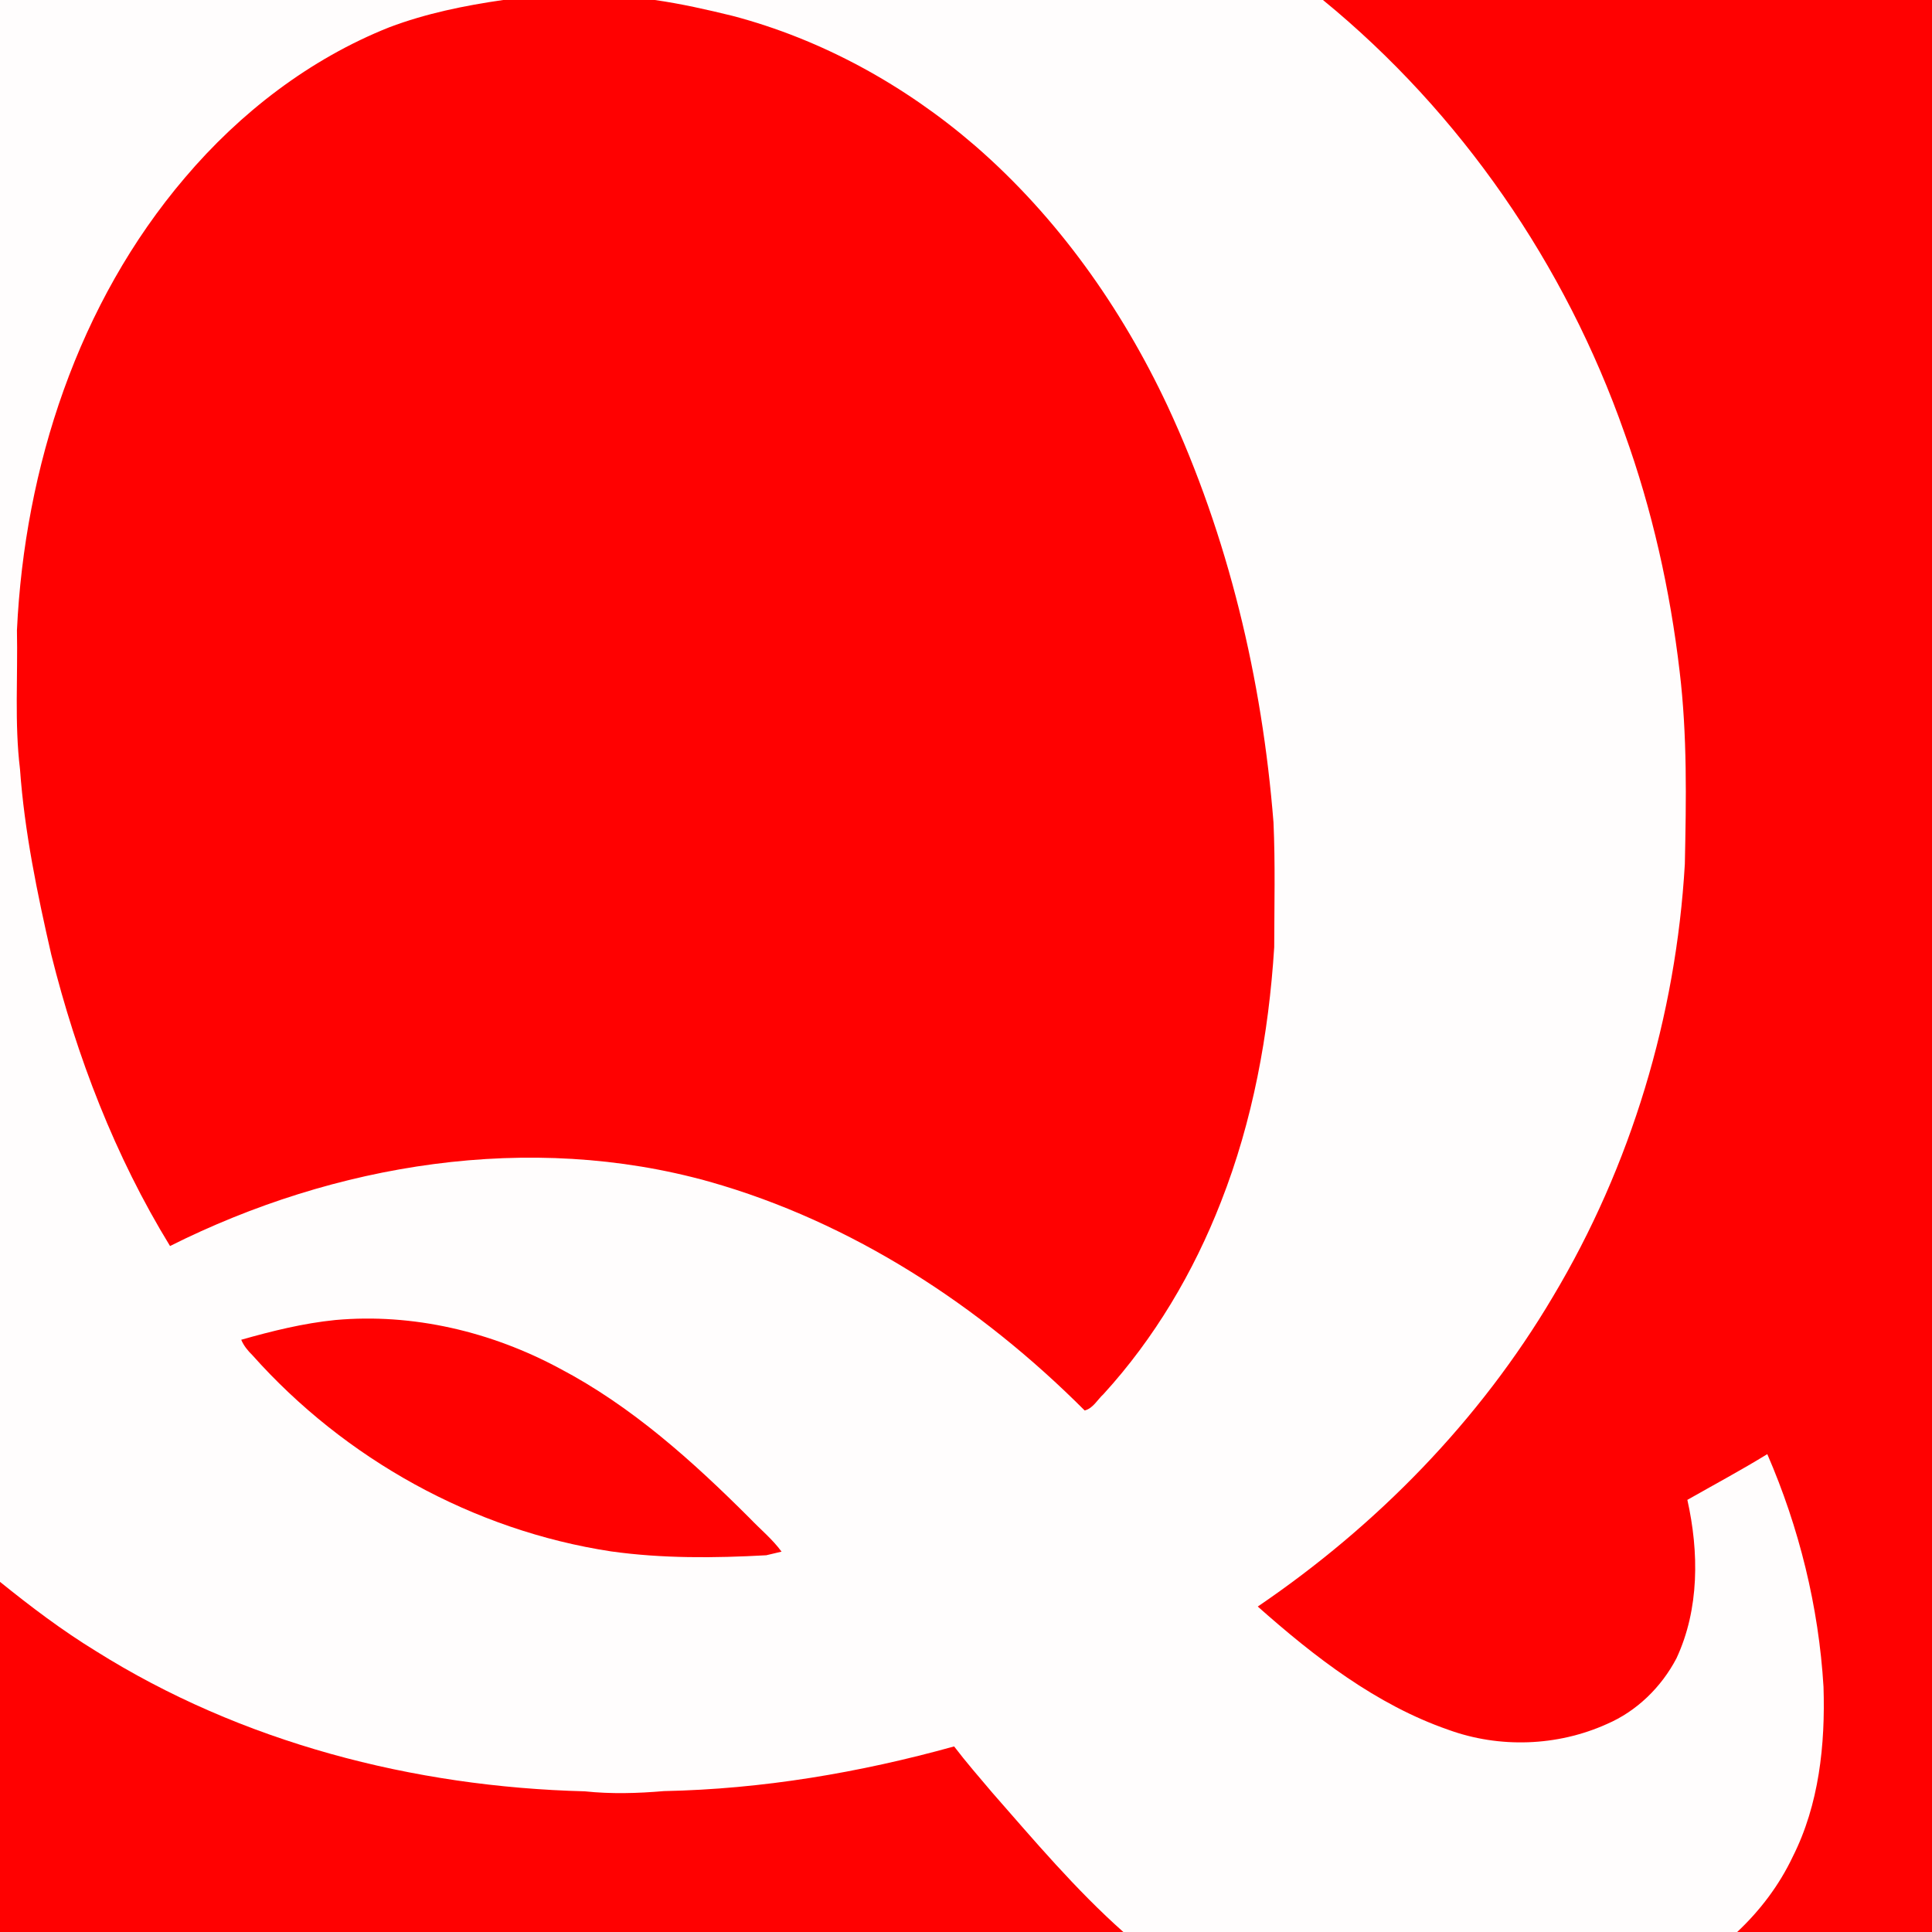
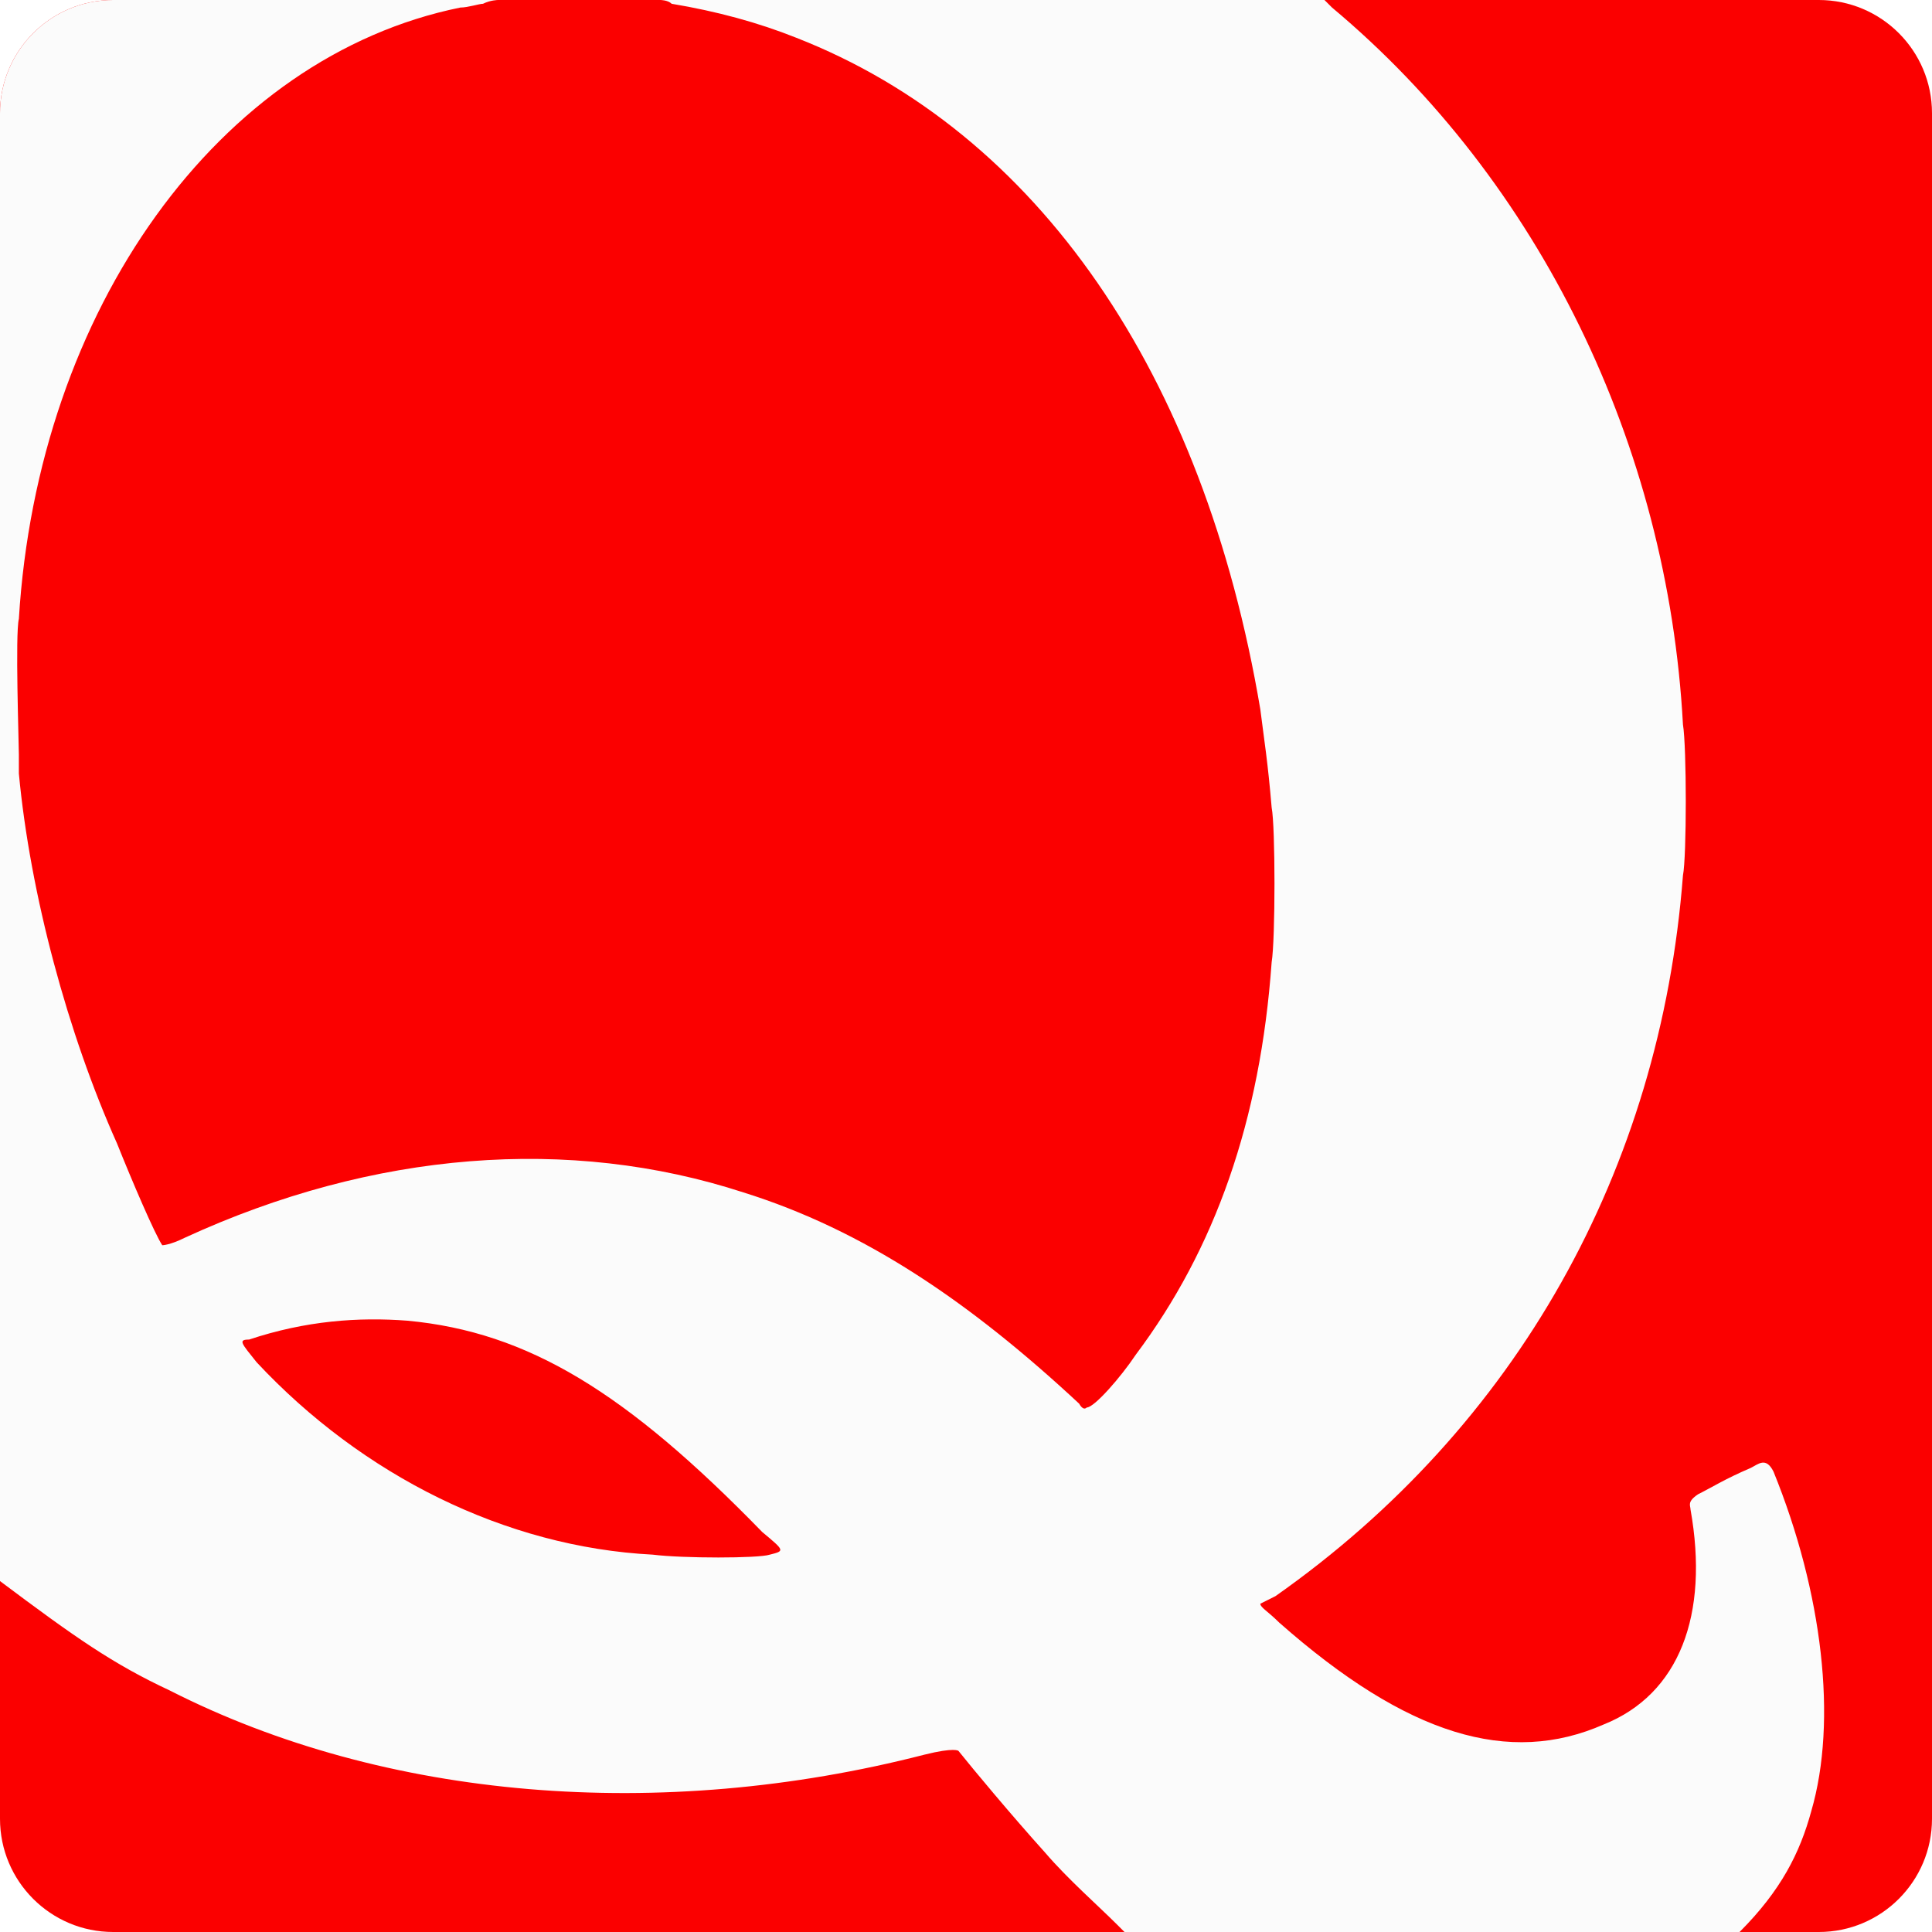
<svg xmlns="http://www.w3.org/2000/svg" width="512pt" height="512pt" viewBox="0 0 512 512" version="1.1">
-   <path fill="#fffdfd" d=" M 0.00 0.00 L 133.34 0.00 C 123.10 1.48 112.87 3.56 103.17 7.23 C 82.10 15.61 63.62 29.86 49.01 47.09 C 20.70 80.30 6.53 123.84 4.49 167.03 C 4.75 179.30 3.82 191.63 5.30 203.84 C 6.49 220.45 9.88 236.80 13.59 253.00 C 20.35 280.05 30.47 306.39 45.06 330.21 C 88.71 308.32 140.38 299.85 187.93 313.14 C 225.82 323.85 259.78 346.08 287.45 373.79 C 289.68 373.24 290.84 370.90 292.45 369.44 C 305.95 354.65 316.29 337.17 323.55 318.55 C 332.01 297.04 336.23 274.03 337.68 251.03 C 337.70 240.00 337.98 228.96 337.49 217.95 C 334.48 179.96 325.53 142.24 309.43 107.62 C 297.21 81.58 280.22 57.56 258.44 38.65 C 239.90 22.64 217.89 10.46 194.15 4.21 C 187.35 2.54 180.50 1.00 173.56 0.00 L 350.60 0.00 C 387.15 29.91 414.86 70.20 430.49 114.72 C 437.85 135.11 442.60 156.41 445.12 177.93 C 447.16 194.86 446.86 211.96 446.50 228.98 C 444.17 269.22 432.26 308.97 411.56 343.60 C 392.14 376.46 364.83 404.34 333.32 425.75 C 348.33 439.06 364.66 451.76 383.83 458.41 C 397.34 463.33 412.69 462.81 425.81 456.90 C 433.75 453.50 440.29 447.10 444.28 439.47 C 450.37 426.43 450.26 411.30 447.17 397.48 C 454.24 393.46 461.41 389.62 468.35 385.36 C 476.80 404.84 481.98 425.82 483.25 447.04 C 483.74 462.35 482.08 478.21 475.09 492.06 C 471.53 499.58 466.43 506.32 460.37 512.00 L 297.70 512.00 C 285.05 500.76 274.10 487.77 262.97 475.08 C 259.54 471.03 256.06 467.03 252.85 462.82 C 227.80 469.78 201.97 474.14 175.94 474.66 C 168.96 475.26 161.94 475.46 154.96 474.72 C 109.59 473.56 63.95 461.79 25.35 437.52 C 16.45 432.07 8.11 425.75 0.00 419.21 L 0.00 0.00 Z" />
-   <path fill="#ff0101" d=" M 133.34 0.00 L 173.56 0.00 C 180.50 1.00 187.35 2.54 194.15 4.21 C 217.89 10.46 239.90 22.64 258.44 38.65 C 280.22 57.56 297.21 81.58 309.43 107.62 C 325.53 142.24 334.48 179.96 337.49 217.95 C 337.98 228.96 337.70 240.00 337.68 251.03 C 336.23 274.03 332.01 297.04 323.55 318.55 C 316.29 337.17 305.95 354.65 292.45 369.44 C 290.84 370.90 289.68 373.24 287.45 373.79 C 259.78 346.08 225.82 323.85 187.93 313.14 C 140.38 299.85 88.71 308.32 45.06 330.21 C 30.47 306.39 20.35 280.05 13.59 253.00 C 9.88 236.80 6.49 220.45 5.30 203.84 C 3.82 191.63 4.75 179.30 4.49 167.03 C 6.53 123.84 20.70 80.30 49.01 47.09 C 63.62 29.86 82.10 15.61 103.17 7.23 C 112.87 3.56 123.10 1.48 133.34 0.00 Z" />
-   <path fill="#ff0101" d=" M 350.60 0.00 L 512.00 0.00 L 512.00 512.00 L 460.37 512.00 C 466.43 506.32 471.53 499.58 475.09 492.06 C 482.08 478.21 483.74 462.35 483.25 447.04 C 481.98 425.82 476.80 404.84 468.35 385.36 C 461.41 389.62 454.24 393.46 447.17 397.48 C 450.26 411.30 450.37 426.43 444.28 439.47 C 440.29 447.10 433.75 453.50 425.81 456.90 C 412.69 462.81 397.34 463.33 383.83 458.41 C 364.66 451.76 348.33 439.06 333.32 425.75 C 364.83 404.34 392.14 376.46 411.56 343.60 C 432.26 308.97 444.17 269.22 446.50 228.98 C 446.86 211.96 447.16 194.86 445.12 177.93 C 442.60 156.41 437.85 135.11 430.49 114.72 C 414.86 70.20 387.15 29.91 350.60 0.00 Z" />
-   <path fill="#ff0101" d=" M 88.85 349.82 C 109.40 347.96 130.23 352.92 148.32 362.66 C 167.39 372.66 183.55 387.22 198.69 402.34 C 201.50 405.29 204.70 407.89 207.12 411.20 C 206.11 411.44 204.08 411.92 203.06 412.16 C 189.36 412.92 175.58 413.04 161.97 411.14 C 125.47 405.59 91.39 386.66 66.89 359.14 C 65.67 357.95 64.59 356.63 63.93 355.05 C 72.10 352.73 80.37 350.68 88.85 349.82 Z" />
-   <path fill="#ff0101" d=" M 0.00 419.21 C 8.11 425.75 16.45 432.07 25.35 437.52 C 63.95 461.79 109.59 473.56 154.96 474.72 C 161.94 475.46 168.96 475.26 175.94 474.66 C 201.97 474.14 227.80 469.78 252.85 462.82 C 256.06 467.03 259.54 471.03 262.97 475.08 C 274.10 487.77 285.05 500.76 297.70 512.00 L 0.00 512.00 L 0.00 419.21 Z" />
+   <defs>
+     <clipPath id="clip-rect">
+       <use href="#back" />
+     </clipPath>
+   </defs>
+   <rect id="back" x="0" y="0" width="512" height="512" rx="30" ry="30" fill="#fb0000" />
+   <path d="M0 210 L0 419 C20 434 30 441 45 448 C102 477 175 483 245 465 C253 463 254 464 254 464 C258 469 268 481 277 491 C283 498 291 505 296 510 L298 512 H379 H461 C472 501 477 491 480 480 C487 456 483 422 470 390 C468 386 466 388 464 389 C457 392 454 394 450 396 C447 398 448 399 448 400 C453 428 445 449 425 457 C400 468 373 460 339 430 C336 427 334 426 334 425 C334 425 336 424 338 423 C402 378 440 310 446 232 C447 227 447 198 446 192 C442 118 408 48 353 2 L351 0 H263 C214 0 175 0 175 0 C175 0 177 0 178 1 C190 3 201 6 211 10 C275 35 319 99 334 188 C335 196 336 202 337 214 C338 219 338 249 337 255 C334 297 322 331 301 359 C297 365 290 373 288 373 C287 374 286 372 286 372 C257 345 229 326 197 316 C151 301 99 305 49 328 C45 330 43 330 43 330 C41 327 35 313 31 303 C18 274 8 237 5 205 C5 203 5 201 5 200 C5 197 4 168 5 164 C10 82 58 15 122 2 C124 2 127 1 128 1 C130 0 132 0 132 0 C132 0 102 0 66 0 H0 Z M108 350 C140 353 166 369 202 406 C208 411 208 411 204 412 C201 413 181 413 173 412 C134 410 96 391 68 361 C64 356 63 355 66 355 C81 350 95 349 108 350 Z" fill="#fbfbfb" clip-path="url(#clip-rect)" />
</svg>
